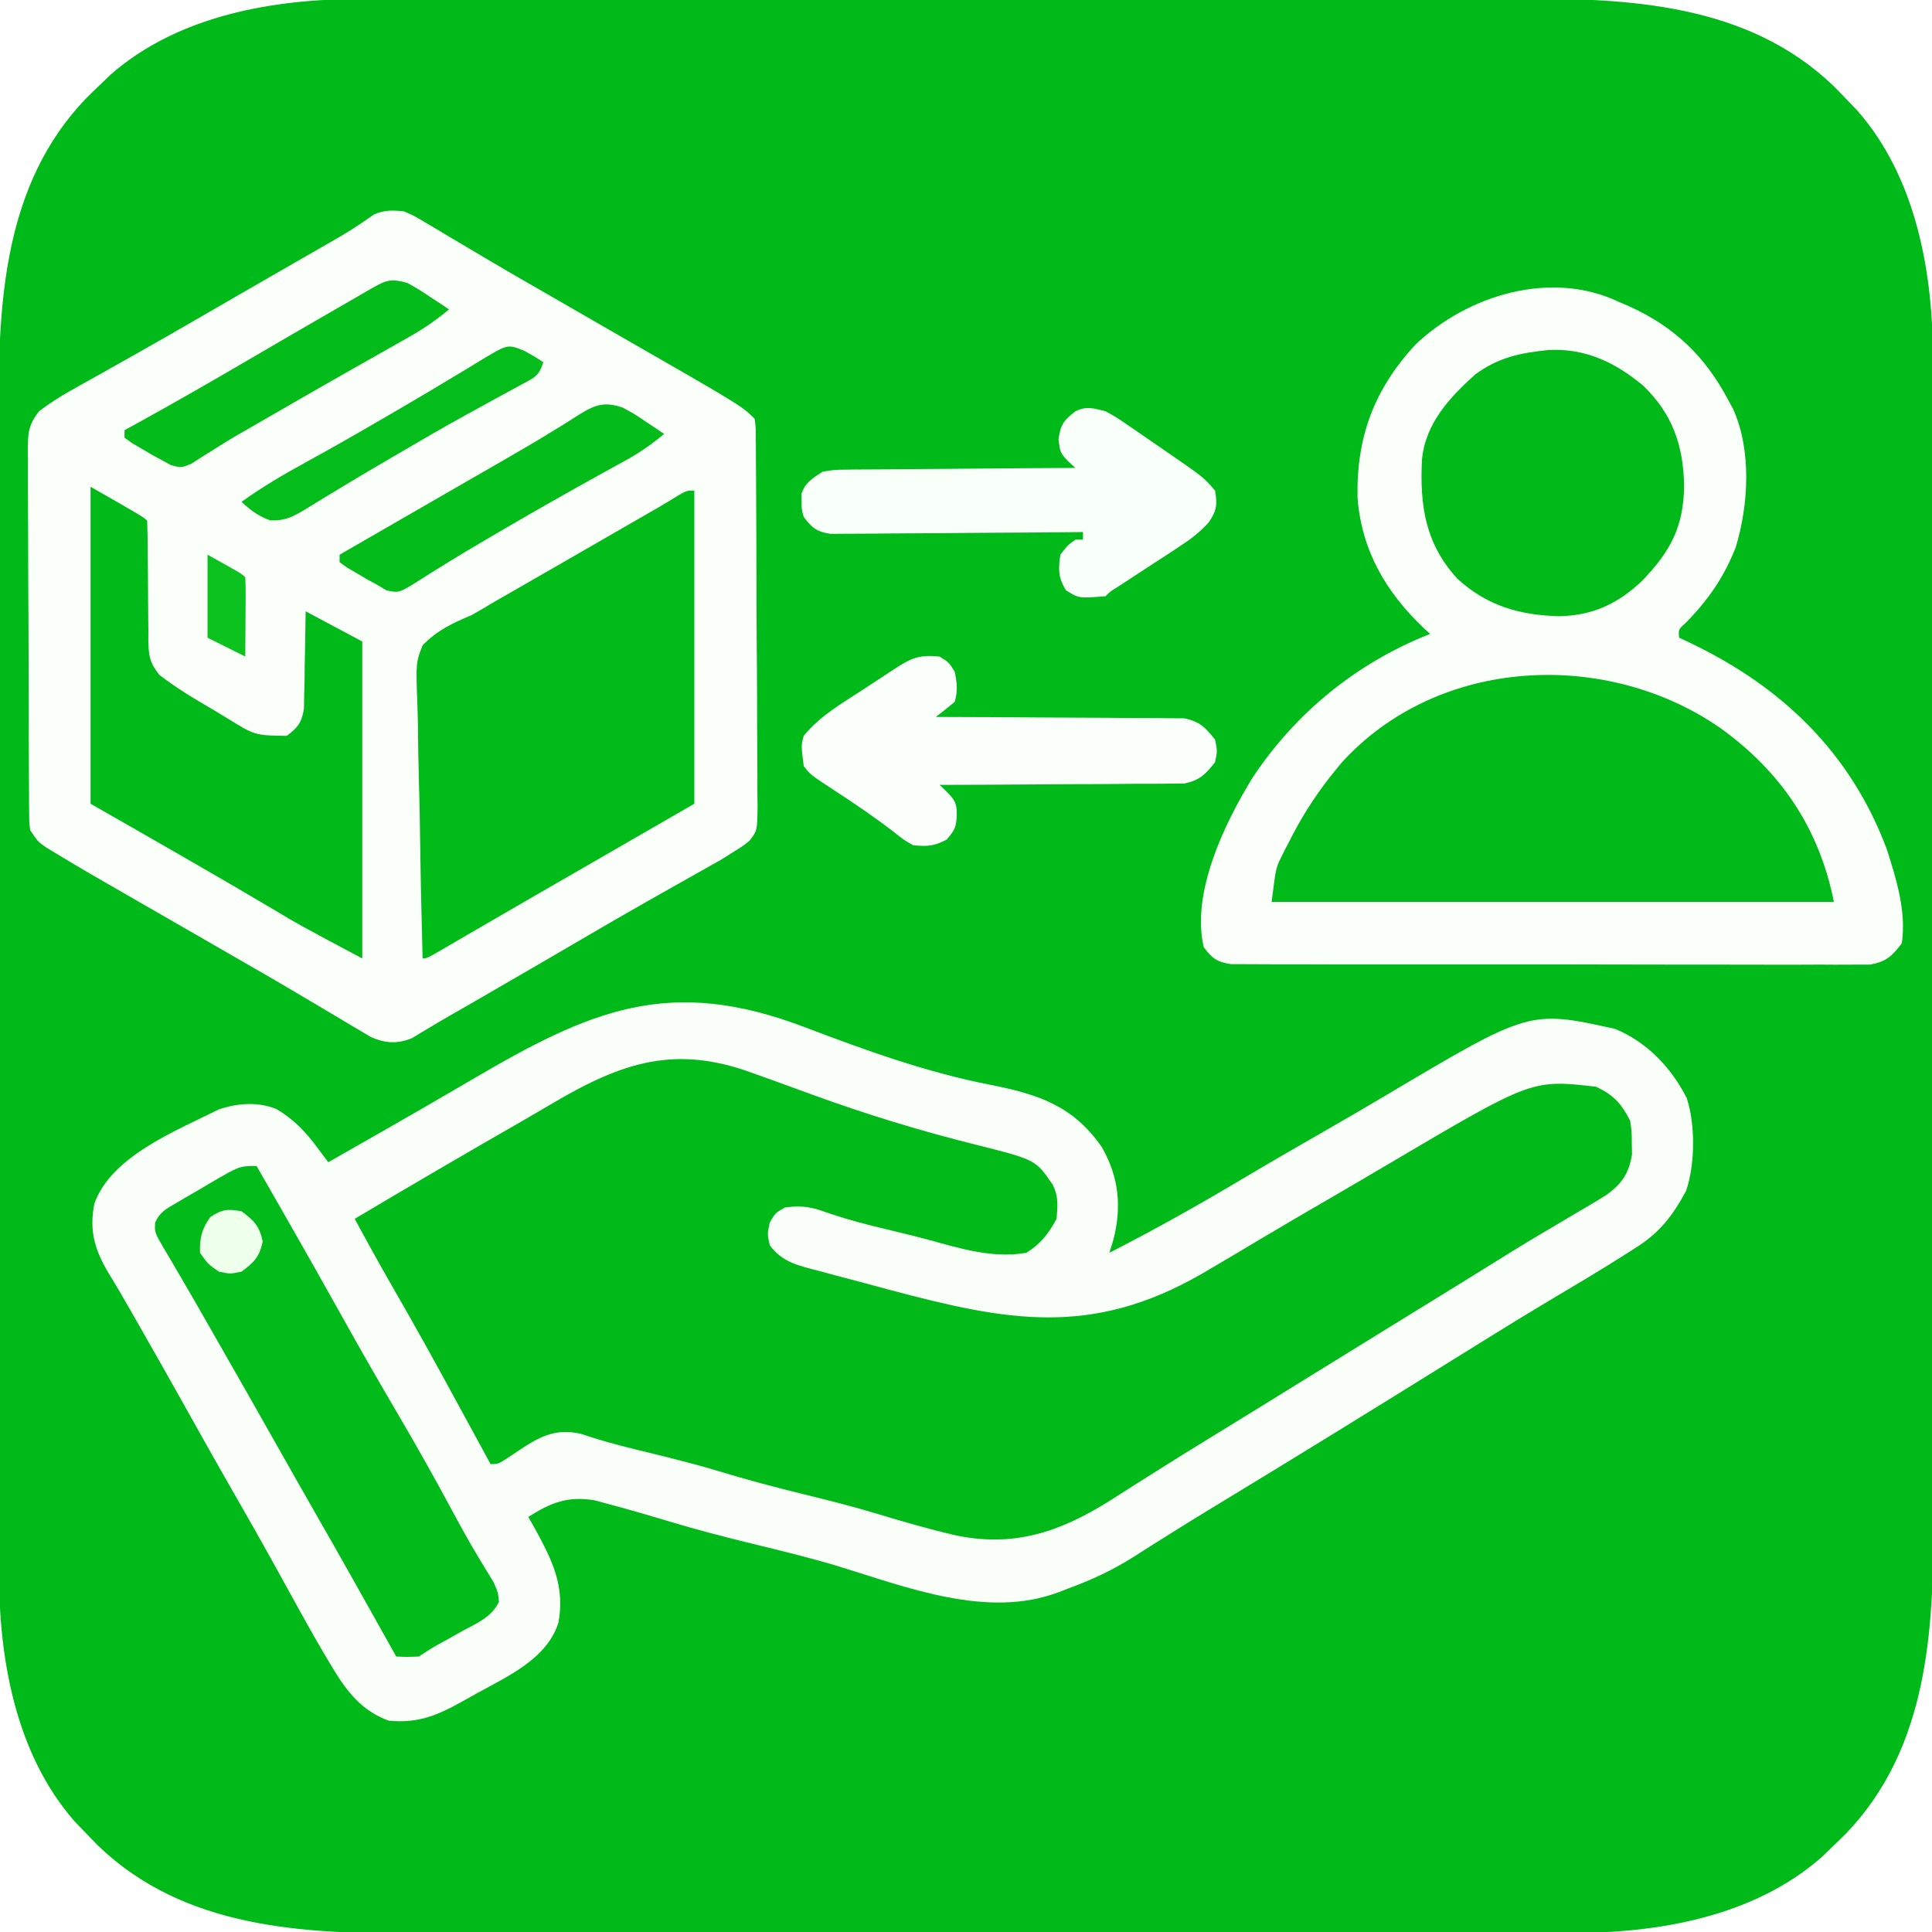
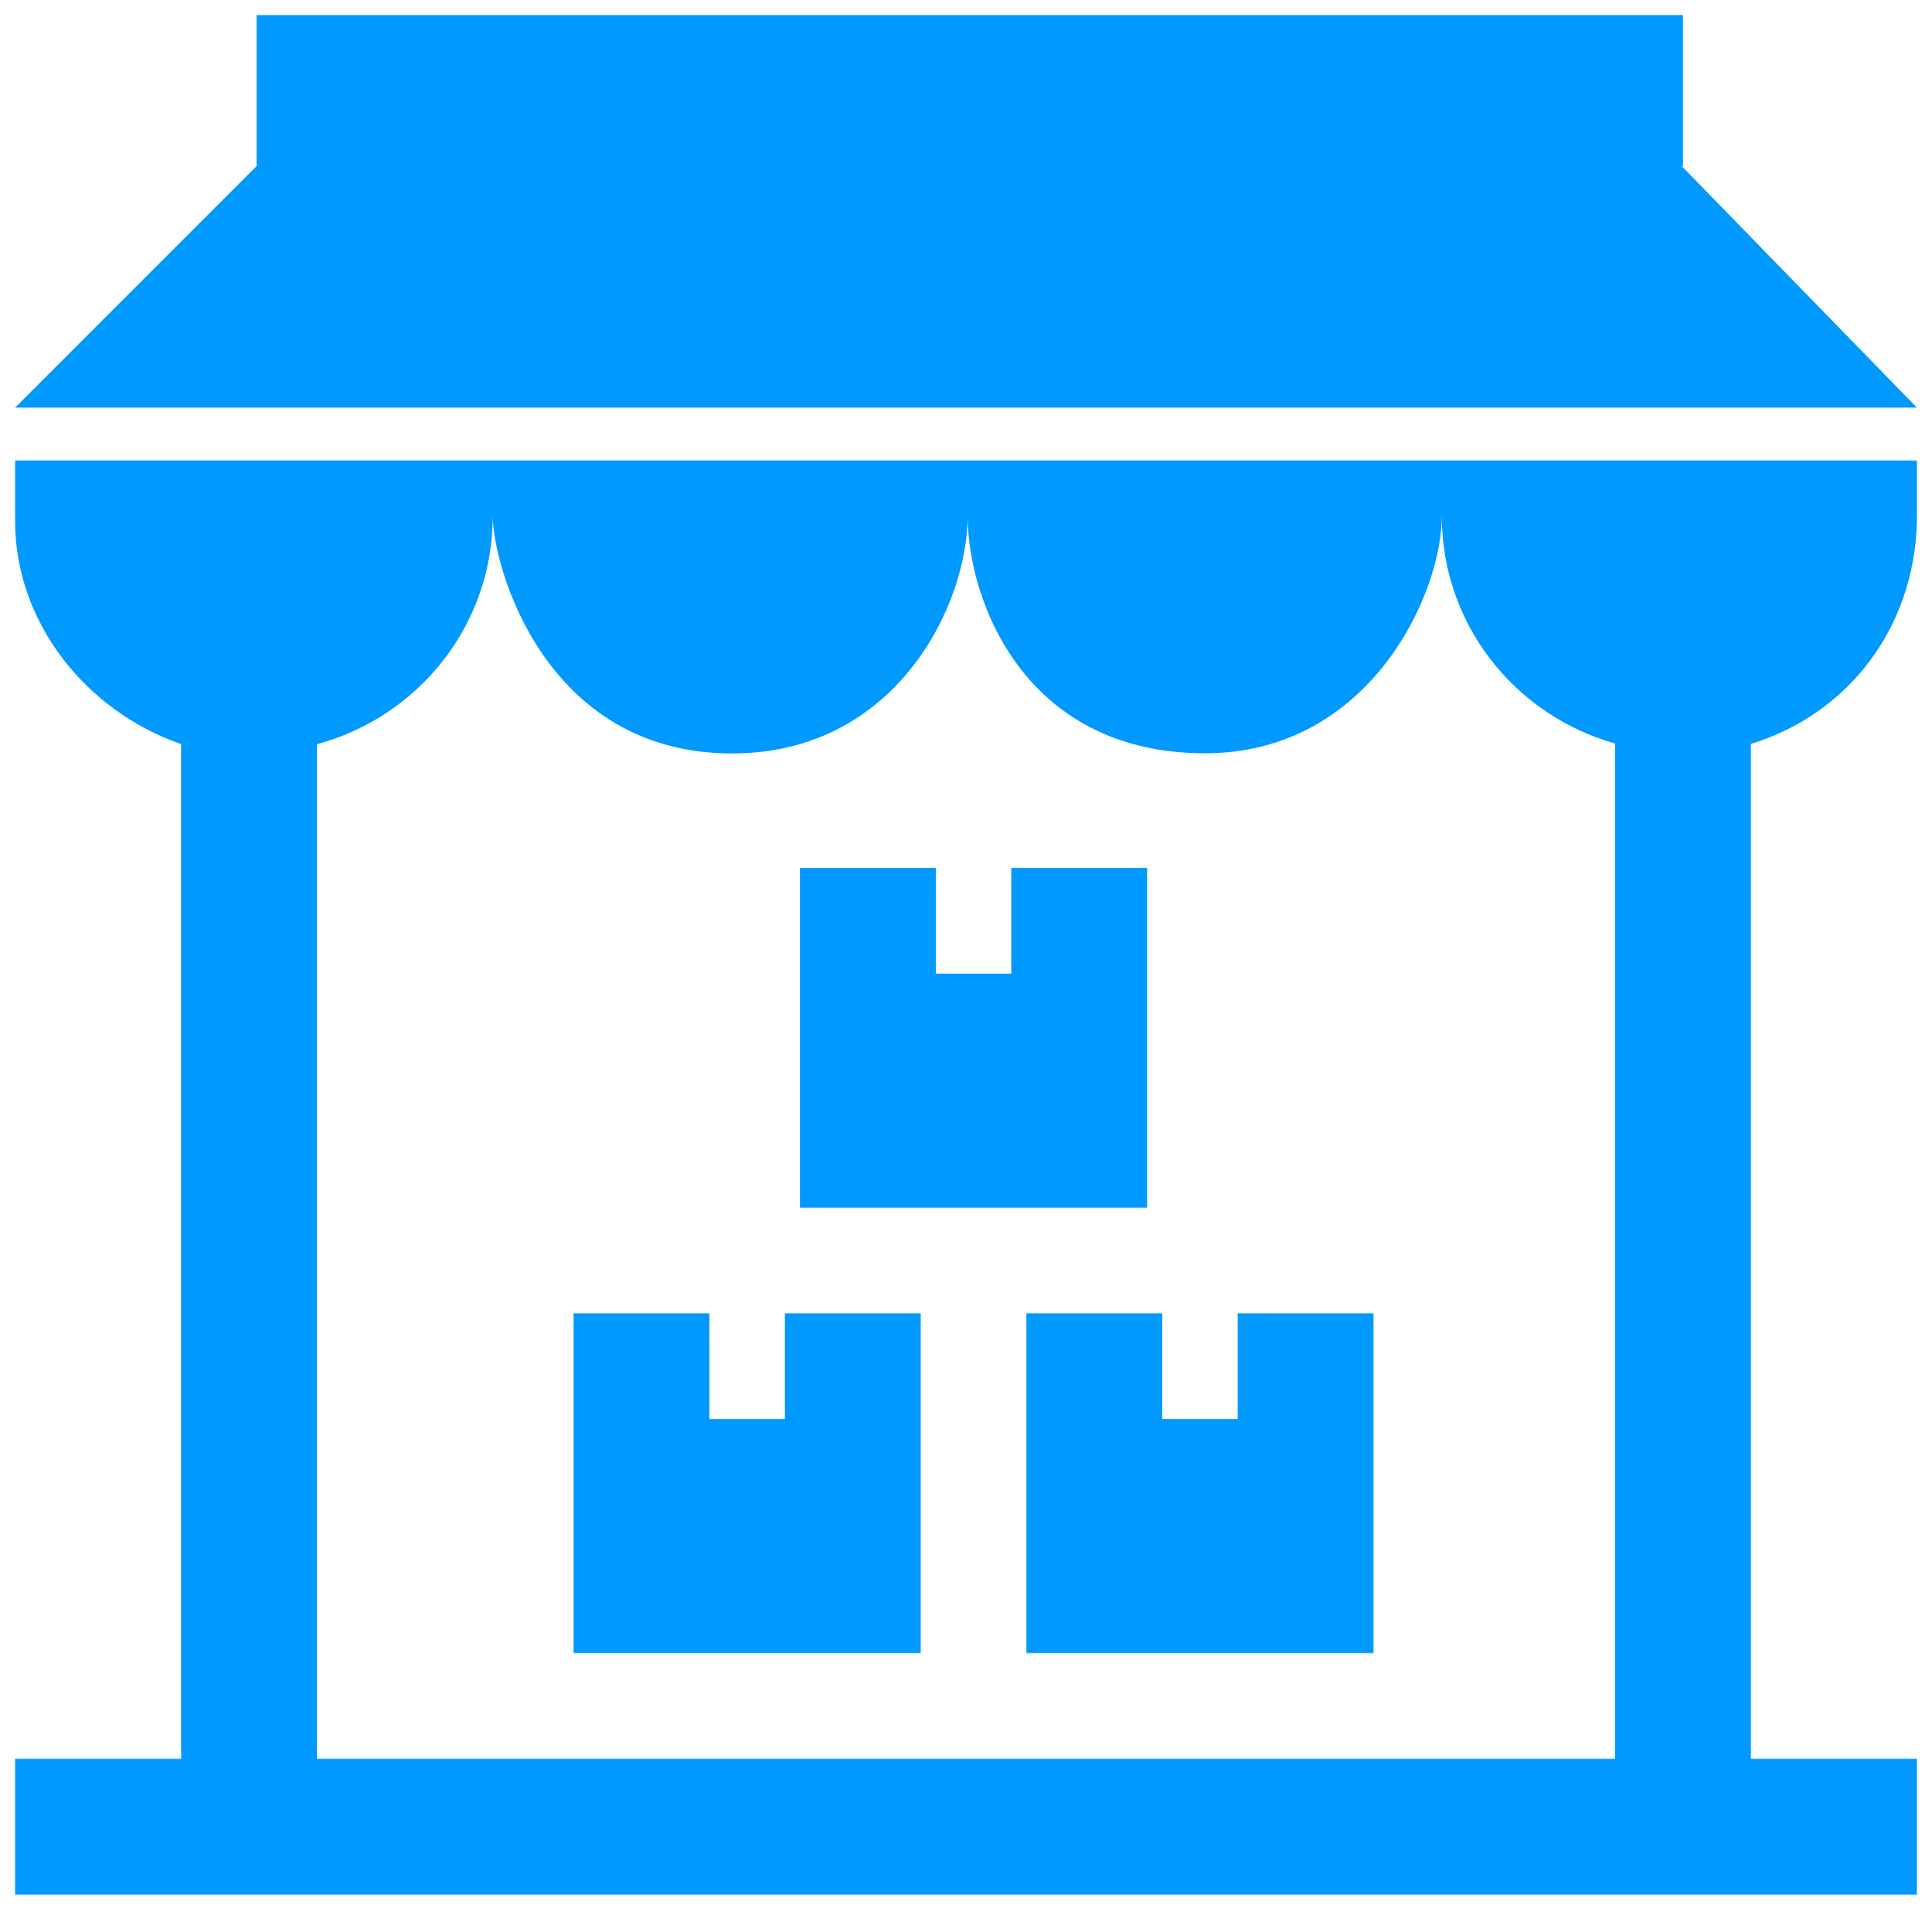
- <svg xmlns="http://www.w3.org/2000/svg" version="1.1" width="512" height="512">
-   <path d="M0 0 C1.443 -0.003 2.886 -0.007 4.328 -0.012 C8.257 -0.022 12.185 -0.02 16.113 -0.015 C20.364 -0.013 24.615 -0.022 28.866 -0.029 C37.181 -0.042 45.495 -0.044 53.81 -0.042 C60.573 -0.04 67.336 -0.042 74.099 -0.046 C75.064 -0.046 76.028 -0.047 77.022 -0.048 C78.982 -0.049 80.943 -0.05 82.903 -0.051 C101.263 -0.062 119.623 -0.06 137.983 -0.054 C154.751 -0.049 171.519 -0.06 188.288 -0.079 C205.536 -0.098 222.784 -0.107 240.031 -0.103 C249.703 -0.101 259.374 -0.103 269.045 -0.118 C277.279 -0.13 285.513 -0.131 293.747 -0.119 C297.942 -0.113 302.136 -0.112 306.331 -0.124 C336.107 -0.204 367.425 1.194 390.189 23.065 C391.568 24.444 392.916 25.852 394.264 27.261 C395.002 28.029 395.741 28.797 396.502 29.589 C412.244 47.562 416.591 72.917 416.524 95.997 C416.527 97.44 416.531 98.883 416.536 100.325 C416.546 104.254 416.544 108.182 416.54 112.11 C416.537 116.361 416.546 120.612 416.554 124.863 C416.567 133.178 416.568 141.492 416.566 149.807 C416.564 156.57 416.566 163.333 416.57 170.096 C416.571 171.061 416.571 172.025 416.572 173.019 C416.573 174.979 416.575 176.94 416.576 178.9 C416.587 197.26 416.584 215.62 416.578 233.98 C416.573 250.748 416.584 267.516 416.603 284.285 C416.623 301.533 416.631 318.78 416.627 336.028 C416.625 345.7 416.628 355.371 416.642 365.042 C416.654 373.276 416.655 381.51 416.643 389.744 C416.637 393.939 416.636 398.133 416.648 402.328 C416.728 432.104 415.33 463.422 393.459 486.186 C392.081 487.565 390.673 488.913 389.264 490.261 C388.495 490.999 387.727 491.738 386.936 492.499 C368.962 508.241 343.607 512.588 320.527 512.521 C319.085 512.524 317.642 512.528 316.199 512.533 C312.271 512.543 308.342 512.541 304.414 512.537 C300.163 512.534 295.912 512.543 291.661 512.551 C283.347 512.564 275.032 512.565 266.718 512.563 C259.955 512.561 253.192 512.563 246.429 512.567 C245.464 512.568 244.499 512.568 243.505 512.569 C241.545 512.57 239.585 512.571 237.625 512.573 C219.265 512.584 200.905 512.581 182.545 512.575 C165.776 512.57 149.008 512.581 132.24 512.6 C114.992 512.62 97.744 512.628 80.496 512.624 C70.825 512.622 61.154 512.625 51.482 512.639 C43.248 512.651 35.014 512.652 26.78 512.64 C22.586 512.634 18.391 512.633 14.197 512.645 C-15.58 512.725 -46.898 511.327 -69.662 489.456 C-71.04 488.078 -72.389 486.67 -73.736 485.261 C-74.475 484.492 -75.214 483.724 -75.975 482.933 C-91.717 464.959 -96.063 439.604 -95.997 416.524 C-96 415.082 -96.004 413.639 -96.009 412.196 C-96.019 408.268 -96.017 404.339 -96.012 400.411 C-96.01 396.16 -96.019 391.909 -96.026 387.658 C-96.039 379.344 -96.041 371.029 -96.039 362.715 C-96.037 355.952 -96.039 349.189 -96.043 342.426 C-96.043 341.461 -96.044 340.496 -96.045 339.502 C-96.046 337.542 -96.047 335.582 -96.048 333.622 C-96.059 315.262 -96.057 296.902 -96.051 278.542 C-96.046 261.773 -96.057 245.005 -96.076 228.237 C-96.095 210.989 -96.104 193.741 -96.1 176.493 C-96.098 166.822 -96.1 157.151 -96.115 147.479 C-96.127 139.245 -96.128 131.011 -96.116 122.777 C-96.11 118.583 -96.109 114.388 -96.121 110.194 C-96.201 80.417 -94.803 49.099 -72.932 26.335 C-71.553 24.957 -70.145 23.608 -68.736 22.261 C-67.584 21.153 -67.584 21.153 -66.408 20.022 C-48.434 4.28 -23.08 -0.066 0 0 Z " fill="#00BA19" transform="translate(95.73627,-0.2606964)" />
-   <path d="M0 0 C15.915 6.051 32.032 11.877 48.767 15.15 C61.43 17.648 70.861 20.613 78.543 31.711 C83.102 39.682 83.879 47.708 81.52 56.543 C81.197 57.588 80.875 58.634 80.543 59.711 C92.503 53.593 104.147 47.082 115.68 40.195 C122.973 35.844 130.337 31.616 137.702 27.388 C143.168 24.247 148.618 21.084 154.035 17.859 C191.884 -4.626 191.884 -4.626 214.5 0.363 C222.993 3.829 229.449 10.628 233.543 18.711 C235.846 25.621 235.796 36.373 233.355 43.336 C229.861 49.843 226.336 54.435 219.98 58.398 C219.335 58.815 218.689 59.232 218.024 59.661 C211.041 64.124 203.904 68.344 196.781 72.578 C191.521 75.712 186.308 78.919 181.105 82.148 C180.232 82.69 179.359 83.233 178.459 83.791 C176.693 84.888 174.928 85.985 173.162 87.083 C151.804 100.358 130.413 113.581 108.904 126.611 C104.175 129.48 99.469 132.377 94.793 135.332 C93.858 135.92 92.923 136.508 91.96 137.115 C90.208 138.219 88.46 139.331 86.718 140.45 C81.201 143.922 75.657 146.472 69.543 148.711 C68.746 149.021 67.949 149.331 67.127 149.651 C48.081 156.836 26.691 148.271 8.336 142.677 C0.255 140.25 -7.954 138.319 -16.145 136.304 C-22.711 134.678 -29.232 132.982 -35.707 131.023 C-41.147 129.387 -46.591 127.791 -52.082 126.336 C-53.332 125.998 -54.583 125.66 -55.871 125.312 C-63.044 124.109 -67.536 125.965 -73.457 129.711 C-72.591 131.235 -72.591 131.235 -71.707 132.789 C-67.165 141.084 -63.684 147.991 -65.457 157.711 C-68.489 167.341 -78.945 171.966 -87.207 176.523 C-88.247 177.108 -89.288 177.693 -90.359 178.295 C-97.358 182.202 -102.357 184.475 -110.457 183.711 C-117.518 181.131 -121.536 176.008 -125.316 169.711 C-125.827 168.864 -125.827 168.864 -126.347 168 C-129.944 161.984 -133.337 155.856 -136.707 149.711 C-138.021 147.327 -139.339 144.945 -140.656 142.562 C-141.143 141.681 -141.143 141.681 -141.64 140.783 C-144.552 135.523 -147.524 130.299 -150.52 125.086 C-155.486 116.438 -160.367 107.745 -165.229 99.038 C-168.591 93.023 -171.978 87.023 -175.405 81.044 C-176.425 79.265 -177.441 77.484 -178.454 75.702 C-180.435 72.218 -182.427 68.76 -184.535 65.352 C-188.291 59.139 -189.884 53.979 -188.457 46.711 C-183.993 34.074 -166.653 27.329 -155.457 21.711 C-150.468 20.048 -145.16 19.626 -140.199 21.617 C-135.662 24.309 -132.591 27.503 -129.457 31.711 C-128.457 33.045 -127.457 34.378 -126.457 35.711 C-122.289 33.338 -118.123 30.963 -113.957 28.586 C-113.327 28.227 -112.697 27.867 -112.048 27.497 C-104.26 23.054 -96.495 18.577 -88.764 14.033 C-56.938 -4.668 -36.084 -13.82 0 0 Z " fill="#F9FEF9" transform="translate(213.457,272.2891)" />
-   <path d="M0 0 C2.655 1.139 2.655 1.139 5.359 2.754 C6.379 3.353 7.399 3.953 8.449 4.57 C9.538 5.228 10.628 5.885 11.75 6.562 C12.907 7.247 14.064 7.931 15.223 8.613 C17.628 10.031 20.029 11.455 22.428 12.883 C27.919 16.146 33.462 19.318 39 22.5 C41.15 23.741 43.3 24.981 45.449 26.223 C49.367 28.483 53.286 30.74 57.208 32.992 C89.58 51.58 89.58 51.58 93 55 C93.263 56.95 93.263 56.95 93.281 59.383 C93.292 60.304 93.304 61.225 93.315 62.174 C93.319 63.694 93.319 63.694 93.322 65.245 C93.337 66.843 93.337 66.843 93.352 68.473 C93.382 72.009 93.395 75.546 93.406 79.082 C93.418 81.533 93.429 83.985 93.441 86.436 C93.462 91.582 93.474 96.728 93.48 101.873 C93.491 108.471 93.539 115.069 93.596 121.666 C93.634 126.732 93.644 131.798 93.647 136.863 C93.653 139.296 93.669 141.729 93.696 144.161 C93.73 147.563 93.726 150.964 93.713 154.366 C93.731 155.374 93.75 156.381 93.769 157.419 C93.689 164.086 93.689 164.086 91.717 166.702 C90.135 168.051 90.135 168.051 87 170 C85.579 170.898 85.579 170.898 84.129 171.814 C83.141 172.369 82.152 172.924 81.133 173.496 C80.012 174.13 78.892 174.763 77.738 175.416 C77.149 175.745 76.561 176.075 75.955 176.414 C73.444 177.818 70.942 179.236 68.438 180.654 C67.154 181.381 65.869 182.107 64.585 182.833 C58.649 186.188 52.757 189.615 46.875 193.062 C38.285 198.088 29.681 203.087 21.062 208.062 C19.99 208.682 18.918 209.301 17.814 209.94 C15.802 211.1 13.788 212.256 11.77 213.407 C9.988 214.432 8.217 215.475 6.46 216.542 C5.688 217.002 4.916 217.461 4.121 217.934 C3.464 218.335 2.807 218.737 2.131 219.15 C-1.738 220.693 -4.855 220.491 -8.655 218.861 C-9.548 218.328 -10.44 217.795 -11.359 217.246 C-12.379 216.647 -13.399 216.047 -14.449 215.43 C-15.538 214.772 -16.628 214.115 -17.75 213.438 C-18.907 212.753 -20.064 212.069 -21.223 211.387 C-23.628 209.969 -26.029 208.545 -28.428 207.117 C-33.919 203.854 -39.462 200.682 -45 197.5 C-47.15 196.259 -49.3 195.019 -51.449 193.777 C-55.949 191.181 -60.452 188.591 -64.957 186.004 C-84.719 174.65 -84.719 174.65 -92 170.25 C-92.949 169.678 -93.897 169.105 -94.875 168.516 C-97 167 -97 167 -99 164 C-99.26 161.958 -99.26 161.958 -99.274 159.573 C-99.284 158.667 -99.294 157.762 -99.304 156.828 C-99.305 155.837 -99.306 154.846 -99.306 153.825 C-99.315 152.779 -99.323 151.733 -99.332 150.656 C-99.356 147.19 -99.364 143.724 -99.371 140.258 C-99.38 137.853 -99.389 135.448 -99.398 133.042 C-99.415 127.997 -99.423 122.951 -99.426 117.906 C-99.431 111.437 -99.469 104.968 -99.514 98.5 C-99.544 93.531 -99.551 88.562 -99.552 83.593 C-99.556 81.208 -99.569 78.823 -99.59 76.438 C-99.617 73.103 -99.612 69.769 -99.599 66.434 C-99.622 64.953 -99.622 64.953 -99.644 63.443 C-99.595 58.813 -99.551 56.708 -96.633 52.96 C-93.927 50.945 -91.247 49.186 -88.301 47.539 C-87.188 46.911 -86.074 46.282 -84.927 45.635 C-83.722 44.965 -82.517 44.295 -81.312 43.625 C-80.055 42.918 -78.798 42.209 -77.542 41.5 C-74.957 40.042 -72.372 38.587 -69.785 37.134 C-64.122 33.948 -58.499 30.692 -52.875 27.438 C-50.75 26.209 -48.625 24.982 -46.5 23.754 C-44.914 22.838 -44.914 22.838 -43.297 21.903 C-40.424 20.245 -37.549 18.589 -34.673 16.936 C-32.89 15.911 -31.107 14.885 -29.325 13.86 C-27.092 12.575 -24.859 11.292 -22.625 10.01 C-21.611 9.426 -20.598 8.843 -19.555 8.242 C-18.598 7.693 -17.641 7.143 -16.655 6.577 C-13.653 4.794 -10.765 2.875 -7.918 0.852 C-5.127 -0.388 -3.026 -0.294 0 0 Z " fill="#FBFFFA" transform="translate(107,56)" />
-   <path d="M0 0 C1.28 0.461 2.561 0.919 3.843 1.376 C7.632 2.731 11.41 4.114 15.188 5.5 C29.712 10.796 44.195 15.244 59.211 18.957 C74.671 22.866 74.671 22.866 79.188 29.5 C80.742 32.61 80.474 35.063 80.188 38.5 C78.077 42.42 75.967 45.158 72.188 47.5 C63.435 49.047 54.849 46.434 46.472 44.116 C44.001 43.45 41.521 42.833 39.035 42.227 C38.157 42.012 37.279 41.798 36.375 41.577 C34.676 41.163 32.977 40.75 31.277 40.339 C26.488 39.155 21.84 37.771 17.192 36.113 C14.041 35.149 11.438 35.054 8.188 35.5 C5.624 36.98 5.624 36.98 4.188 39.5 C3.521 42.5 3.521 42.5 4.188 45.5 C7.544 50.11 11.996 50.941 17.25 52.312 C18.16 52.56 19.071 52.808 20.009 53.064 C23.065 53.89 26.126 54.695 29.188 55.5 C31.464 56.112 33.74 56.724 36.016 57.336 C67.158 65.644 89.402 69.864 118.566 53.136 C124.144 49.889 129.683 46.577 135.223 43.265 C141.146 39.739 147.108 36.281 153.066 32.816 C158.212 29.821 163.352 26.816 168.477 23.785 C206.165 1.536 206.165 1.536 223.188 3.5 C227.803 5.686 229.916 7.996 232.188 12.5 C232.621 15.402 232.621 15.402 232.625 18.438 C232.654 19.936 232.654 19.936 232.684 21.465 C231.872 26.43 230.015 29.159 226.041 32.074 C223.316 33.811 220.549 35.446 217.75 37.062 C215.653 38.305 213.557 39.549 211.461 40.793 C210.405 41.415 209.349 42.037 208.261 42.677 C203.759 45.347 199.316 48.107 194.875 50.875 C193.15 51.946 191.425 53.016 189.699 54.086 C188.814 54.635 187.929 55.184 187.017 55.749 C181.747 59.01 176.467 62.254 171.188 65.5 C163.347 70.321 155.511 75.151 147.688 80 C138.876 85.46 130.057 90.908 121.218 96.323 C116.119 99.45 111.031 102.588 105.984 105.795 C104.255 106.893 102.523 107.985 100.79 109.075 C98.633 110.434 96.483 111.803 94.341 113.185 C80.995 121.554 68.734 125.674 53.159 122.313 C46.043 120.664 39.044 118.617 32.056 116.497 C25.815 114.626 19.514 113.051 13.188 111.5 C5.635 109.647 -1.839 107.669 -9.277 105.401 C-16.654 103.184 -24.133 101.374 -31.617 99.555 C-36.432 98.378 -41.116 97.092 -45.812 95.5 C-51.388 94.233 -55.108 95.405 -59.984 98.366 C-61.703 99.47 -63.398 100.604 -65.09 101.75 C-67.812 103.5 -67.812 103.5 -69.812 103.5 C-72.75 98.121 -75.684 92.741 -78.602 87.352 C-84.158 77.103 -89.801 66.915 -95.627 56.817 C-99.117 50.762 -102.488 44.647 -105.812 38.5 C-90.843 29.601 -75.807 20.823 -60.697 12.163 C-58.179 10.711 -55.673 9.242 -53.172 7.762 C-34.84 -3.007 -20.758 -7.753 0 0 Z " fill="#01BA19" transform="translate(199.8125,284.5)" />
-   <path d="M0 0 C0.941 0.402 1.882 0.804 2.852 1.219 C14.751 6.641 22.897 14.457 29 26 C29.652 27.208 29.652 27.208 30.316 28.441 C35.209 39.335 34.408 53.747 31 65 C27.91 72.922 23.695 78.984 17.758 85.039 C15.778 86.809 15.778 86.809 16 89 C17.027 89.485 18.055 89.969 19.113 90.469 C43.345 102.096 61.445 119.5 71 145 C73.571 152.986 76.239 161.599 75 170 C72.386 173.389 70.901 174.832 66.647 175.626 C65.359 175.627 64.071 175.628 62.744 175.628 C62.024 175.635 61.304 175.642 60.562 175.65 C58.154 175.667 55.747 175.649 53.34 175.631 C51.611 175.636 49.883 175.644 48.155 175.653 C43.465 175.671 38.775 175.658 34.085 175.639 C29.178 175.622 24.272 175.631 19.365 175.636 C11.125 175.641 2.886 175.625 -5.353 175.597 C-14.882 175.565 -24.41 175.565 -33.939 175.582 C-43.103 175.598 -52.267 175.591 -61.431 175.574 C-65.333 175.567 -69.234 175.568 -73.135 175.576 C-77.728 175.583 -82.32 175.571 -86.912 175.544 C-88.599 175.537 -90.286 175.537 -91.972 175.544 C-94.272 175.553 -96.571 175.537 -98.871 175.515 C-100.803 175.51 -100.803 175.51 -102.773 175.506 C-106.55 174.914 -107.733 174.021 -110 171 C-113.392 156.519 -104.407 138.052 -97 126 C-85.542 108.748 -69.294 95.58 -50 88 C-50.58 87.466 -51.16 86.933 -51.758 86.383 C-61.757 76.846 -68.151 65.895 -69.238 51.941 C-69.592 35.832 -64.783 23.035 -53.812 11.25 C-40.022 -1.815 -17.96 -8.559 0 0 Z " fill="#FAFFFA" transform="translate(429,80)" />
-   <path d="M0 0 C16.107 11.629 26.122 26.611 30 46 C-19.17 46 -68.34 46 -119 46 C-117.873 36.987 -117.873 36.987 -116.434 34.105 C-116.117 33.465 -115.801 32.825 -115.474 32.166 C-115.132 31.513 -114.79 30.86 -114.438 30.188 C-113.904 29.149 -113.904 29.149 -113.36 28.09 C-110.129 21.96 -106.413 16.351 -102 11 C-101.225 10.054 -101.225 10.054 -100.434 9.09 C-74.828 -19.083 -30.184 -21.024 0 0 Z " fill="#00BA19" transform="translate(456,193)" />
-   <path d="M0 0 C0 27.39 0 54.78 0 83 C-26 98 -26 98 -33.559 102.359 C-35.049 103.219 -35.049 103.219 -36.569 104.095 C-38.591 105.262 -40.614 106.428 -42.636 107.594 C-47.703 110.516 -52.766 113.443 -57.82 116.387 C-59.156 117.164 -59.156 117.164 -60.518 117.956 C-62.173 118.92 -63.827 119.885 -65.48 120.853 C-70.889 124 -70.889 124 -72 124 C-72.302 113.317 -72.532 102.635 -72.674 91.949 C-72.741 86.986 -72.833 82.026 -72.981 77.065 C-73.122 72.273 -73.2 67.484 -73.233 62.69 C-73.257 60.865 -73.304 59.041 -73.374 57.217 C-73.804 45.628 -73.804 45.628 -72 41 C-68.084 37.004 -64.162 35.177 -59 33 C-56.97 31.848 -54.953 30.673 -52.957 29.465 C-50.91 28.287 -48.862 27.111 -46.812 25.938 C-44.555 24.639 -42.297 23.341 -40.039 22.043 C-38.877 21.375 -37.714 20.708 -36.552 20.041 C-30.593 16.618 -24.64 13.184 -18.688 9.75 C-17.591 9.118 -16.494 8.487 -15.365 7.836 C-14.341 7.245 -13.317 6.655 -12.262 6.047 C-11.364 5.53 -10.467 5.012 -9.542 4.479 C-7.776 3.452 -6.028 2.393 -4.296 1.31 C-2 0 -2 0 0 0 Z " fill="#01BB19" transform="translate(184,130)" />
-   <path d="M0 0 C14 8 14 8 15 9 C15.098 11.751 15.137 14.482 15.141 17.234 C15.159 18.94 15.179 20.646 15.199 22.352 C15.228 25.049 15.25 27.745 15.25 30.442 C15.254 33.04 15.288 35.637 15.328 38.234 C15.321 39.037 15.314 39.839 15.307 40.665 C15.395 44.76 15.612 46.501 18.199 49.826 C22.848 53.434 27.799 56.347 32.875 59.312 C33.938 59.958 35.002 60.603 36.098 61.268 C43.583 65.907 43.583 65.907 52 66 C54.96 63.768 55.899 62.576 56.546 58.884 C56.567 57.69 56.588 56.496 56.609 55.266 C56.642 53.97 56.674 52.675 56.707 51.34 C56.722 49.977 56.736 48.613 56.75 47.25 C56.778 45.871 56.808 44.492 56.84 43.113 C56.911 39.743 56.958 36.371 57 33 C61.95 35.64 66.9 38.28 72 41 C72 68.72 72 96.44 72 125 C54.956 115.91 54.956 115.91 49.188 112.438 C41.764 108.023 34.296 103.688 26.812 99.375 C25.228 98.461 25.228 98.461 23.612 97.529 C15.752 93 7.876 88.501 0 84 C0 56.28 0 28.56 0 0 Z " fill="#00BA19" transform="translate(24,129)" />
-   <path d="M0 0 C2.377 4.145 4.752 8.291 7.125 12.438 C7.486 13.068 7.847 13.699 8.219 14.349 C13.237 23.122 18.207 31.92 23.125 40.75 C27.696 48.954 32.366 57.091 37.125 65.188 C42.204 73.83 47.108 82.548 51.855 91.377 C54.02 95.4 56.203 99.394 58.559 103.309 C58.943 103.952 59.327 104.595 59.723 105.257 C60.726 106.92 61.747 108.572 62.77 110.223 C64 113 64 113 64.223 115.547 C62.207 119.591 58.502 121.094 54.625 123.188 C53.075 124.056 51.526 124.924 49.977 125.793 C49.286 126.17 48.596 126.546 47.885 126.934 C46.212 127.88 44.6 128.934 43 130 C39.812 130.125 39.812 130.125 37 130 C36.639 129.353 36.277 128.705 35.905 128.038 C29.144 115.929 22.36 103.835 15.463 91.802 C11.868 85.527 8.303 79.236 4.75 72.938 C0.125 64.739 -4.531 56.558 -9.206 48.388 C-10.24 46.581 -11.271 44.773 -12.302 42.965 C-15.191 37.897 -18.088 32.834 -21.051 27.809 C-21.484 27.065 -21.918 26.321 -22.364 25.554 C-23.134 24.236 -23.912 22.922 -24.702 21.615 C-27.035 17.584 -27.035 17.584 -26.88 15.021 C-25.627 12.144 -23.917 11.344 -21.23 9.766 C-20.259 9.192 -19.288 8.618 -18.287 8.027 C-17.264 7.441 -16.241 6.854 -15.188 6.25 C-14.176 5.648 -13.165 5.046 -12.123 4.426 C-4.531 0 -4.531 0 0 0 Z " fill="#01BB1A" transform="translate(68,309)" />
-   <path d="M0 0 C9.748 -0.576 17.814 3.232 25.195 9.418 C33.016 16.95 35.843 25.247 36.07 35.918 C35.934 46.85 32.503 53.268 24.988 61.102 C18.491 67.303 11.759 70.373 2.82 70.543 C-7.658 70.214 -16.141 67.809 -24.066 60.562 C-32.515 51.263 -33.985 41.327 -33.417 29.175 C-32.545 19.478 -26.176 12.647 -19.242 6.418 C-13.099 1.939 -7.407 0.761 0 0 Z " fill="#01BA19" transform="translate(410.2422,92.76953)" />
-   <path d="M0 0 C2.913 1.611 2.913 1.611 5.914 3.676 C6.451 4.042 6.988 4.409 7.541 4.786 C8.669 5.559 9.793 6.336 10.914 7.119 C12.62 8.309 14.336 9.483 16.055 10.654 C25.875 17.408 25.875 17.408 29 21 C29.63 24.702 29.458 26.334 27.319 29.444 C24.862 32.152 22.454 33.958 19.395 35.953 C18.329 36.654 17.264 37.356 16.166 38.078 C14.506 39.153 14.506 39.153 12.812 40.25 C11.682 40.989 10.553 41.728 9.424 42.469 C7.37 43.816 5.313 45.159 3.253 46.497 C1.123 47.812 1.123 47.812 0 49 C-7.072 49.58 -7.072 49.58 -10.5 47.438 C-12.584 44.051 -12.558 41.906 -12 38 C-10.125 35.562 -10.125 35.562 -8 34 C-7.34 34 -6.68 34 -6 34 C-6 33.34 -6 32.68 -6 32 C-6.868 32.009 -7.736 32.018 -8.631 32.027 C-16.811 32.107 -24.992 32.168 -33.173 32.207 C-37.379 32.228 -41.585 32.256 -45.791 32.302 C-49.85 32.345 -53.909 32.369 -57.968 32.38 C-59.516 32.387 -61.065 32.401 -62.613 32.423 C-64.783 32.452 -66.951 32.456 -69.12 32.454 C-70.355 32.463 -71.589 32.472 -72.862 32.481 C-76.584 31.911 -77.741 30.95 -80 28 C-80.566 26 -80.566 26 -80.562 24 C-80.584 23.34 -80.606 22.68 -80.629 22 C-79.637 18.845 -77.713 17.798 -75 16 C-71.855 15.481 -71.855 15.481 -68.282 15.454 C-67.628 15.444 -66.974 15.433 -66.299 15.423 C-64.151 15.393 -62.004 15.392 -59.855 15.391 C-58.36 15.376 -56.865 15.359 -55.37 15.341 C-51.446 15.297 -47.522 15.277 -43.598 15.262 C-39.589 15.242 -35.581 15.2 -31.572 15.16 C-23.715 15.085 -15.858 15.035 -8 15 C-8.975 14.118 -8.975 14.118 -9.969 13.219 C-12 11 -12 11 -12.5 7.5 C-11.929 3.506 -11.15 2.409 -8 0 C-5.029 -1.486 -3.192 -0.779 0 0 Z " fill="#F9FFF9" transform="translate(293,109)" />
-   <path d="M0 0 C2.438 1.5 2.438 1.5 4 4 C4.609 6.805 4.866 9.247 4 12 C2.363 13.37 0.698 14.706 -1 16 C0.28 16.002 0.28 16.002 1.586 16.004 C9.634 16.022 17.682 16.064 25.73 16.132 C29.868 16.166 34.005 16.191 38.143 16.196 C42.137 16.2 46.131 16.228 50.125 16.273 C51.648 16.286 53.17 16.291 54.693 16.286 C56.829 16.281 58.963 16.307 61.098 16.341 C62.92 16.351 62.92 16.351 64.779 16.361 C68.911 17.181 70.408 18.746 73 22 C73.625 25 73.625 25 73 28 C70.421 31.229 68.92 32.815 64.817 33.639 C63.022 33.649 63.022 33.649 61.19 33.659 C60.526 33.67 59.862 33.68 59.178 33.691 C56.997 33.72 54.818 33.714 52.637 33.707 C51.119 33.72 49.602 33.735 48.084 33.753 C44.101 33.793 40.118 33.803 36.134 33.807 C32.065 33.816 27.997 33.854 23.928 33.889 C15.952 33.953 7.976 33.986 0 34 C0.648 34.619 1.297 35.237 1.965 35.875 C4.161 38.168 4.569 38.909 4.562 42 C4.386 45.254 4.095 45.888 1.875 48.5 C-1.499 50.26 -3.235 50.367 -7 50 C-9.465 48.602 -9.465 48.602 -11.938 46.625 C-17.125 42.622 -22.466 38.982 -27.961 35.415 C-34.298 31.256 -34.298 31.256 -36 29 C-36.705 23.534 -36.705 23.534 -36 21 C-31.775 15.776 -25.951 12.448 -20.375 8.812 C-19.421 8.184 -18.467 7.556 -17.484 6.908 C-15.721 5.747 -13.956 4.588 -12.189 3.433 C-7.661 0.469 -5.526 -0.582 0 0 Z " fill="#FBFFFB" transform="translate(249,174)" />
-   <path d="M0 0 C2.992 1.629 2.992 1.629 5.875 3.562 C6.842 4.203 7.809 4.844 8.805 5.504 C9.891 6.244 9.891 6.244 11 7 C7.767 9.691 4.572 11.939 0.887 13.961 C-0.596 14.781 -0.596 14.781 -2.109 15.618 C-3.166 16.198 -4.223 16.778 -5.312 17.375 C-14.097 22.242 -22.831 27.18 -31.5 32.25 C-32.489 32.825 -33.478 33.401 -34.497 33.994 C-39.07 36.663 -43.615 39.365 -48.105 42.172 C-49.275 42.893 -49.275 42.893 -50.469 43.628 C-51.902 44.514 -53.326 45.415 -54.738 46.333 C-59.315 49.147 -59.315 49.147 -62.625 48.438 C-63.409 47.963 -64.192 47.489 -65 47 C-65.883 46.526 -66.766 46.051 -67.676 45.562 C-68.546 45.047 -69.416 44.531 -70.312 44 C-71.196 43.484 -72.079 42.969 -72.988 42.438 C-73.652 41.963 -74.316 41.489 -75 41 C-75 40.34 -75 39.68 -75 39 C-72.359 37.476 -69.717 35.952 -67.076 34.428 C-64.747 33.085 -62.419 31.741 -60.09 30.398 C-54.089 26.935 -48.086 23.473 -42.082 20.016 C-40.976 19.378 -39.87 18.741 -38.731 18.084 C-36.544 16.825 -34.356 15.568 -32.167 14.312 C-27.338 11.537 -22.534 8.737 -17.801 5.801 C-17.022 5.323 -16.244 4.845 -15.442 4.353 C-14.035 3.484 -12.636 2.602 -11.248 1.704 C-7.083 -0.856 -4.673 -1.56 0 0 Z " fill="#03BC1A" transform="translate(165,108)" />
-   <path d="M0 0 C2.895 1.629 2.895 1.629 5.812 3.562 C6.788 4.203 7.764 4.844 8.77 5.504 C9.874 6.244 9.874 6.244 11 7 C7.592 9.846 4.165 12.182 0.301 14.363 C-0.814 14.996 -1.928 15.628 -3.076 16.28 C-3.665 16.611 -4.253 16.942 -4.859 17.283 C-7.355 18.688 -9.845 20.102 -12.335 21.516 C-13.626 22.248 -14.916 22.98 -16.207 23.711 C-22.824 27.461 -29.414 31.258 -36 35.062 C-37.544 35.954 -37.544 35.954 -39.12 36.863 C-40.607 37.721 -40.607 37.721 -42.125 38.598 C-43.569 39.424 -43.569 39.424 -45.043 40.266 C-47.132 41.491 -49.195 42.759 -51.238 44.058 C-52.294 44.718 -53.35 45.378 -54.438 46.059 C-55.859 46.974 -55.859 46.974 -57.309 47.908 C-60 49 -60 49 -62.68 48.274 C-63.446 47.853 -64.211 47.433 -65 47 C-65.883 46.526 -66.766 46.051 -67.676 45.562 C-68.546 45.047 -69.416 44.531 -70.312 44 C-71.196 43.484 -72.079 42.969 -72.988 42.438 C-73.652 41.963 -74.316 41.489 -75 41 C-75 40.34 -75 39.68 -75 39 C-73.979 38.441 -72.958 37.881 -71.906 37.305 C-62.02 31.862 -52.238 26.258 -42.5 20.555 C-34.557 15.905 -26.597 11.287 -18.625 6.688 C-17.495 6.035 -16.365 5.382 -15.201 4.71 C-13.636 3.808 -13.636 3.808 -12.039 2.887 C-11.113 2.353 -10.187 1.819 -9.233 1.268 C-5.491 -0.857 -4.213 -1.208 0 0 Z " fill="#03BC1A" transform="translate(108,75)" />
-   <path d="M0 0 C2.812 1.562 2.812 1.562 5 3 C3.743 6.77 2.704 7.007 -0.723 8.863 C-1.724 9.413 -2.726 9.963 -3.757 10.53 C-4.848 11.118 -5.939 11.706 -7.062 12.312 C-9.359 13.574 -11.655 14.837 -13.949 16.102 C-14.83 16.586 -14.83 16.586 -15.729 17.079 C-21.669 20.35 -27.526 23.757 -33.375 27.188 C-34.359 27.761 -35.343 28.334 -36.357 28.925 C-41.103 31.695 -45.826 34.495 -50.516 37.359 C-51.38 37.88 -52.245 38.4 -53.135 38.937 C-54.745 39.907 -56.347 40.89 -57.939 41.889 C-61.38 43.948 -63.259 45.019 -67.344 44.914 C-70.506 43.826 -72.542 42.241 -75 40 C-69.542 36.074 -63.823 32.728 -57.938 29.5 C-50.58 25.463 -43.306 21.301 -36.062 17.062 C-35.051 16.473 -34.04 15.884 -32.999 15.277 C-28.117 12.429 -23.254 9.557 -18.422 6.625 C-17.557 6.107 -16.692 5.588 -15.801 5.054 C-14.185 4.086 -12.576 3.105 -10.975 2.112 C-4.404 -1.803 -4.404 -1.803 0 0 Z " fill="#04BD1B" transform="translate(139,93)" />
-   <path d="M0 0 C9 5 9 5 10 6 C10.087 7.562 10.107 9.127 10.098 10.691 C10.094 11.636 10.091 12.58 10.088 13.553 C10.08 14.546 10.071 15.539 10.062 16.562 C10.058 17.56 10.053 18.557 10.049 19.584 C10.037 22.056 10.019 24.528 10 27 C6.7 25.35 3.4 23.7 0 22 C0 14.74 0 7.48 0 0 Z " fill="#0BC21F" transform="translate(55,147)" />
-   <path d="M0 0 C3.323 2.456 4.776 3.926 5.625 8 C4.776 12.074 3.323 13.544 0 16 C-3 16.625 -3 16.625 -6 16 C-8.938 13.938 -8.938 13.938 -11 11 C-11.07 7.008 -10.586 4.846 -8.312 1.562 C-5.223 -0.525 -3.662 -0.673 0 0 Z " fill="#EEFFEC" transform="translate(64,321)" />
+ <svg xmlns="http://www.w3.org/2000/svg" version="1.1" id="Layer_1" x="0px" y="0px" width="256px" height="253px" fill="#0099ff" viewBox="0 0 256 253" enable-background="new 0 0 256 253" xml:space="preserve">
+   <path d="M122,219H76v-45h18v14h10v-14h18V219z M182,219h-46v-45h18v14h10v-14h18V219z M152,160h-46v-45h18v14h10v-14h18V160z M2,69  c0,13.678,9.625,25.302,22,29.576V233H2v18h252v-18h-22V98.554c12.89-3.945,21.699-15.396,22-29.554v-8H2V69z M65.29,68.346  c0,6.477,6.755,31.47,31.727,31.47c21.689,0,31.202-19.615,31.202-31.47c0,11.052,7.41,31.447,31.464,31.447  c21.733,0,31.363-20.999,31.363-31.447c0,14.425,9.726,26.416,22.954,30.154V233H42V98.594C55.402,94.966,65.29,82.895,65.29,68.346  z M222.832,22H223V2H34v20L2,54h252L222.832,22z" />
</svg>
